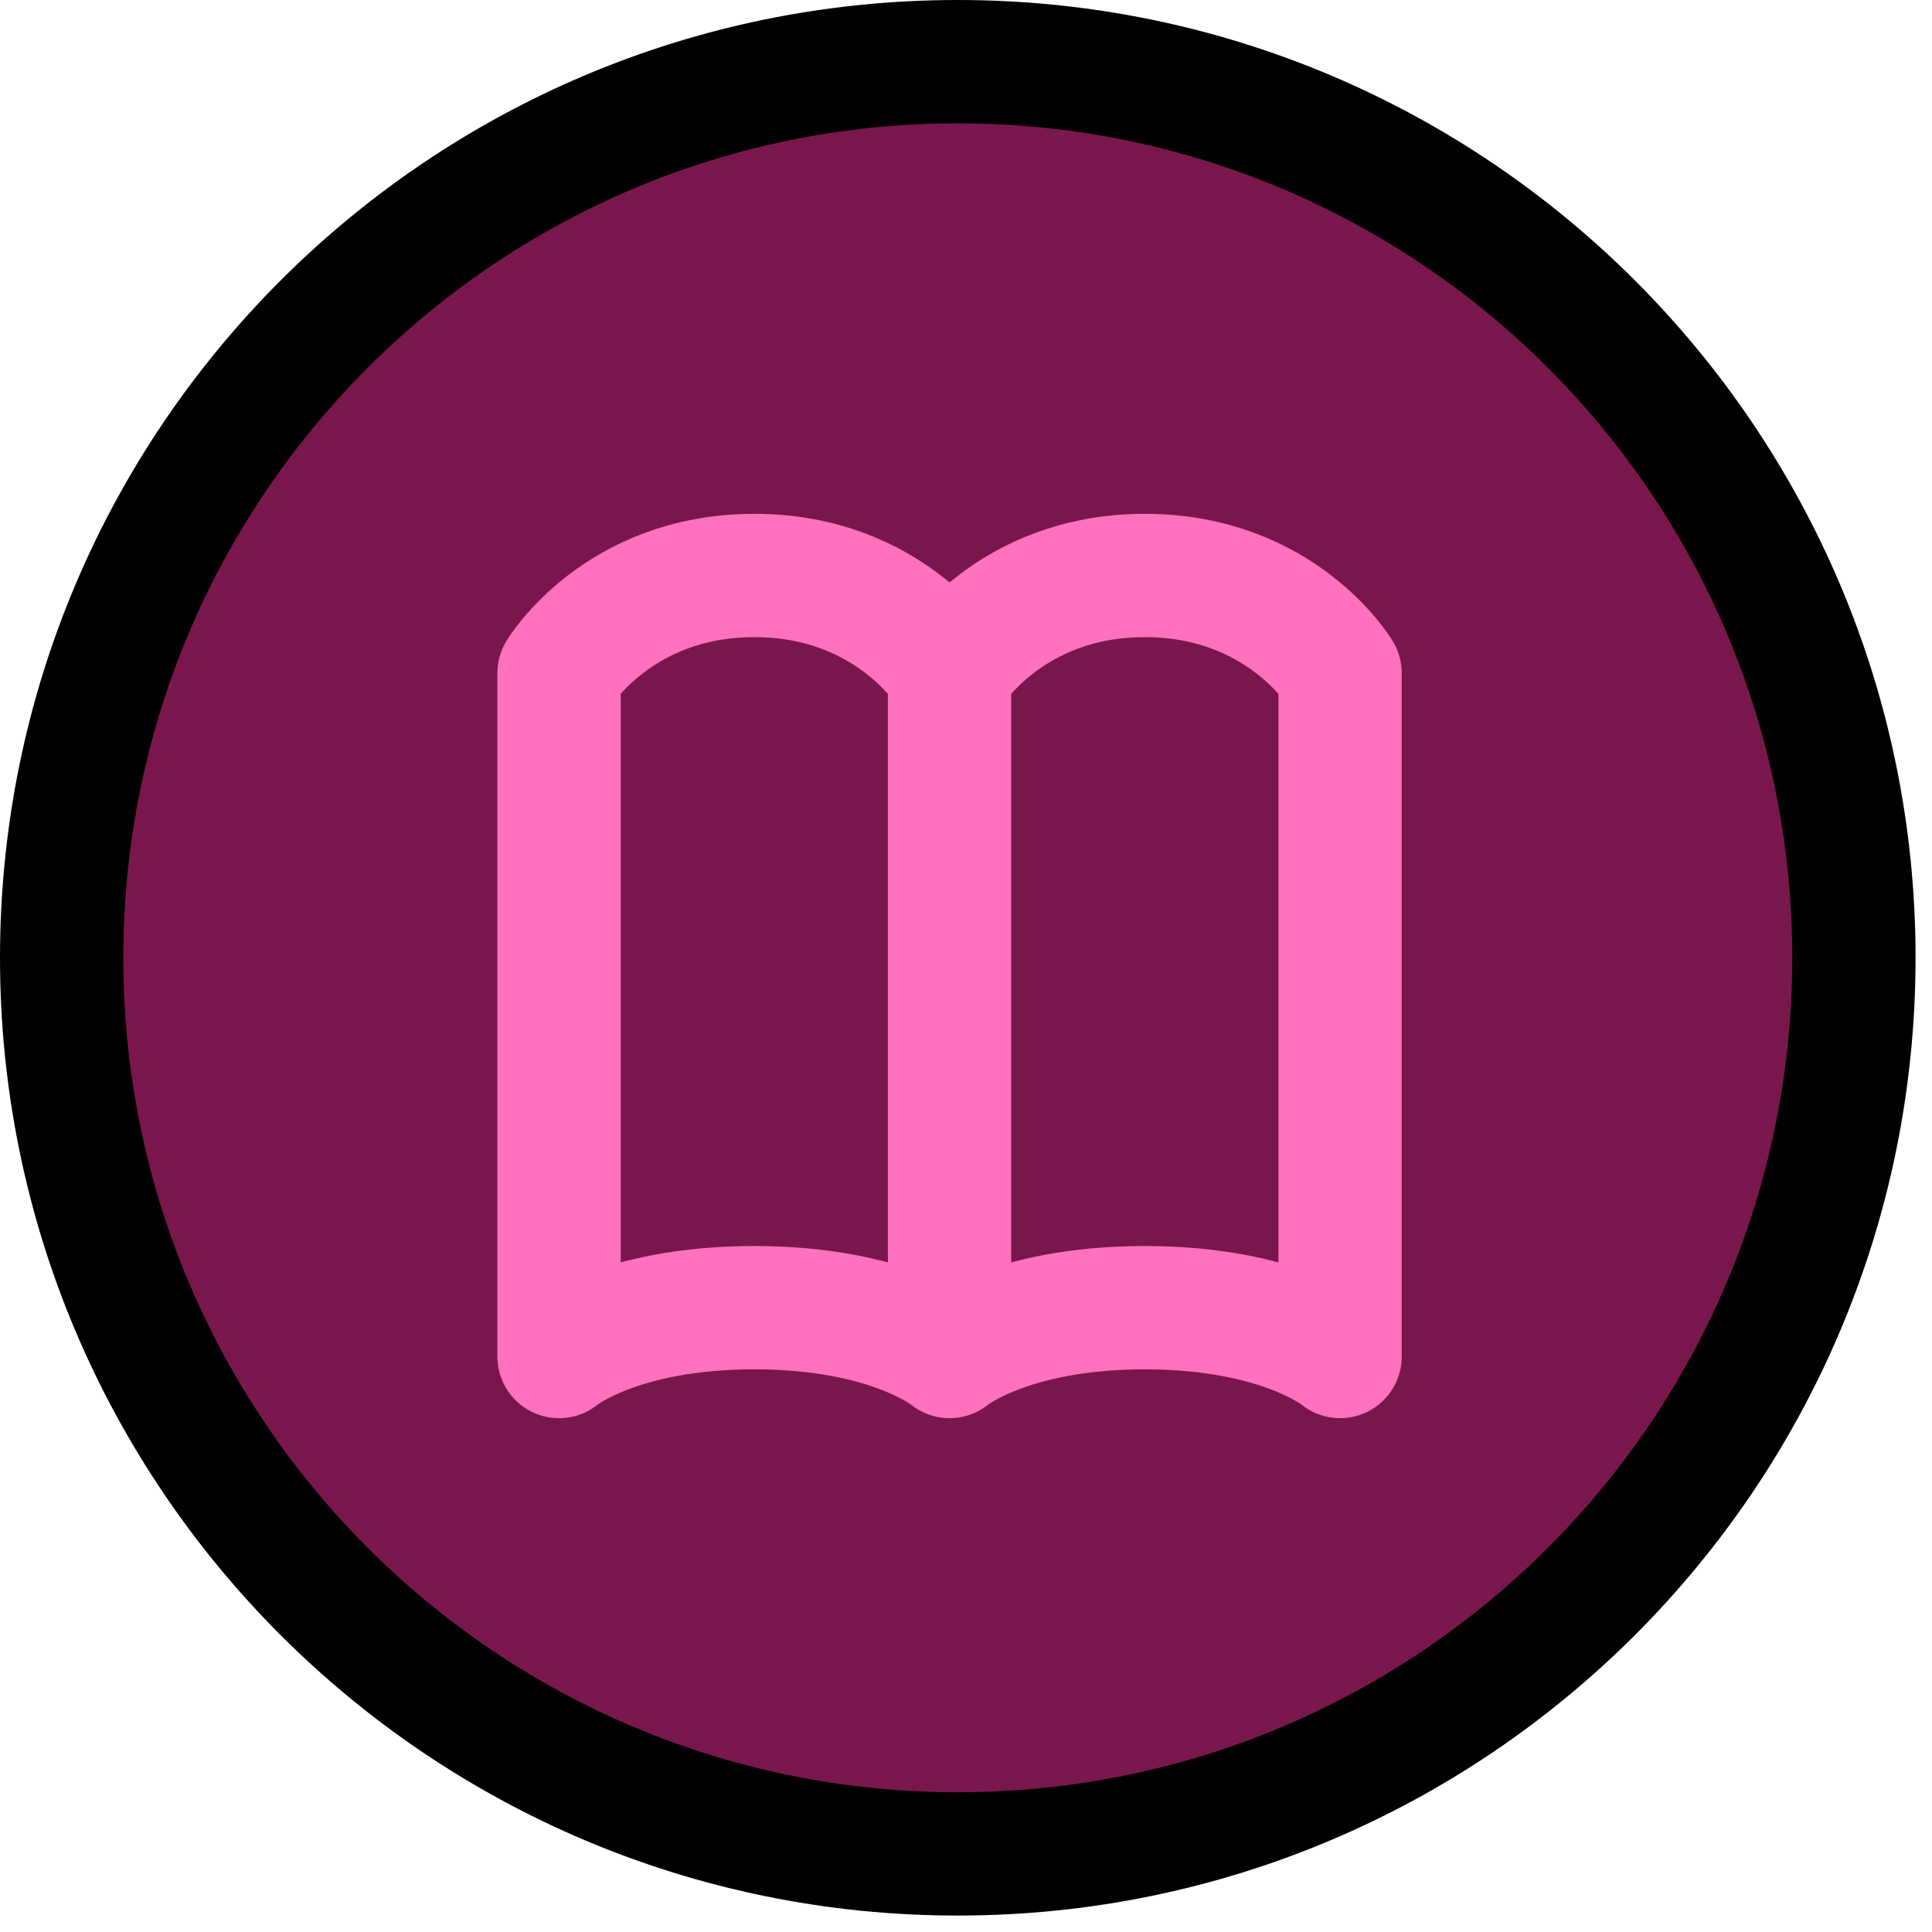
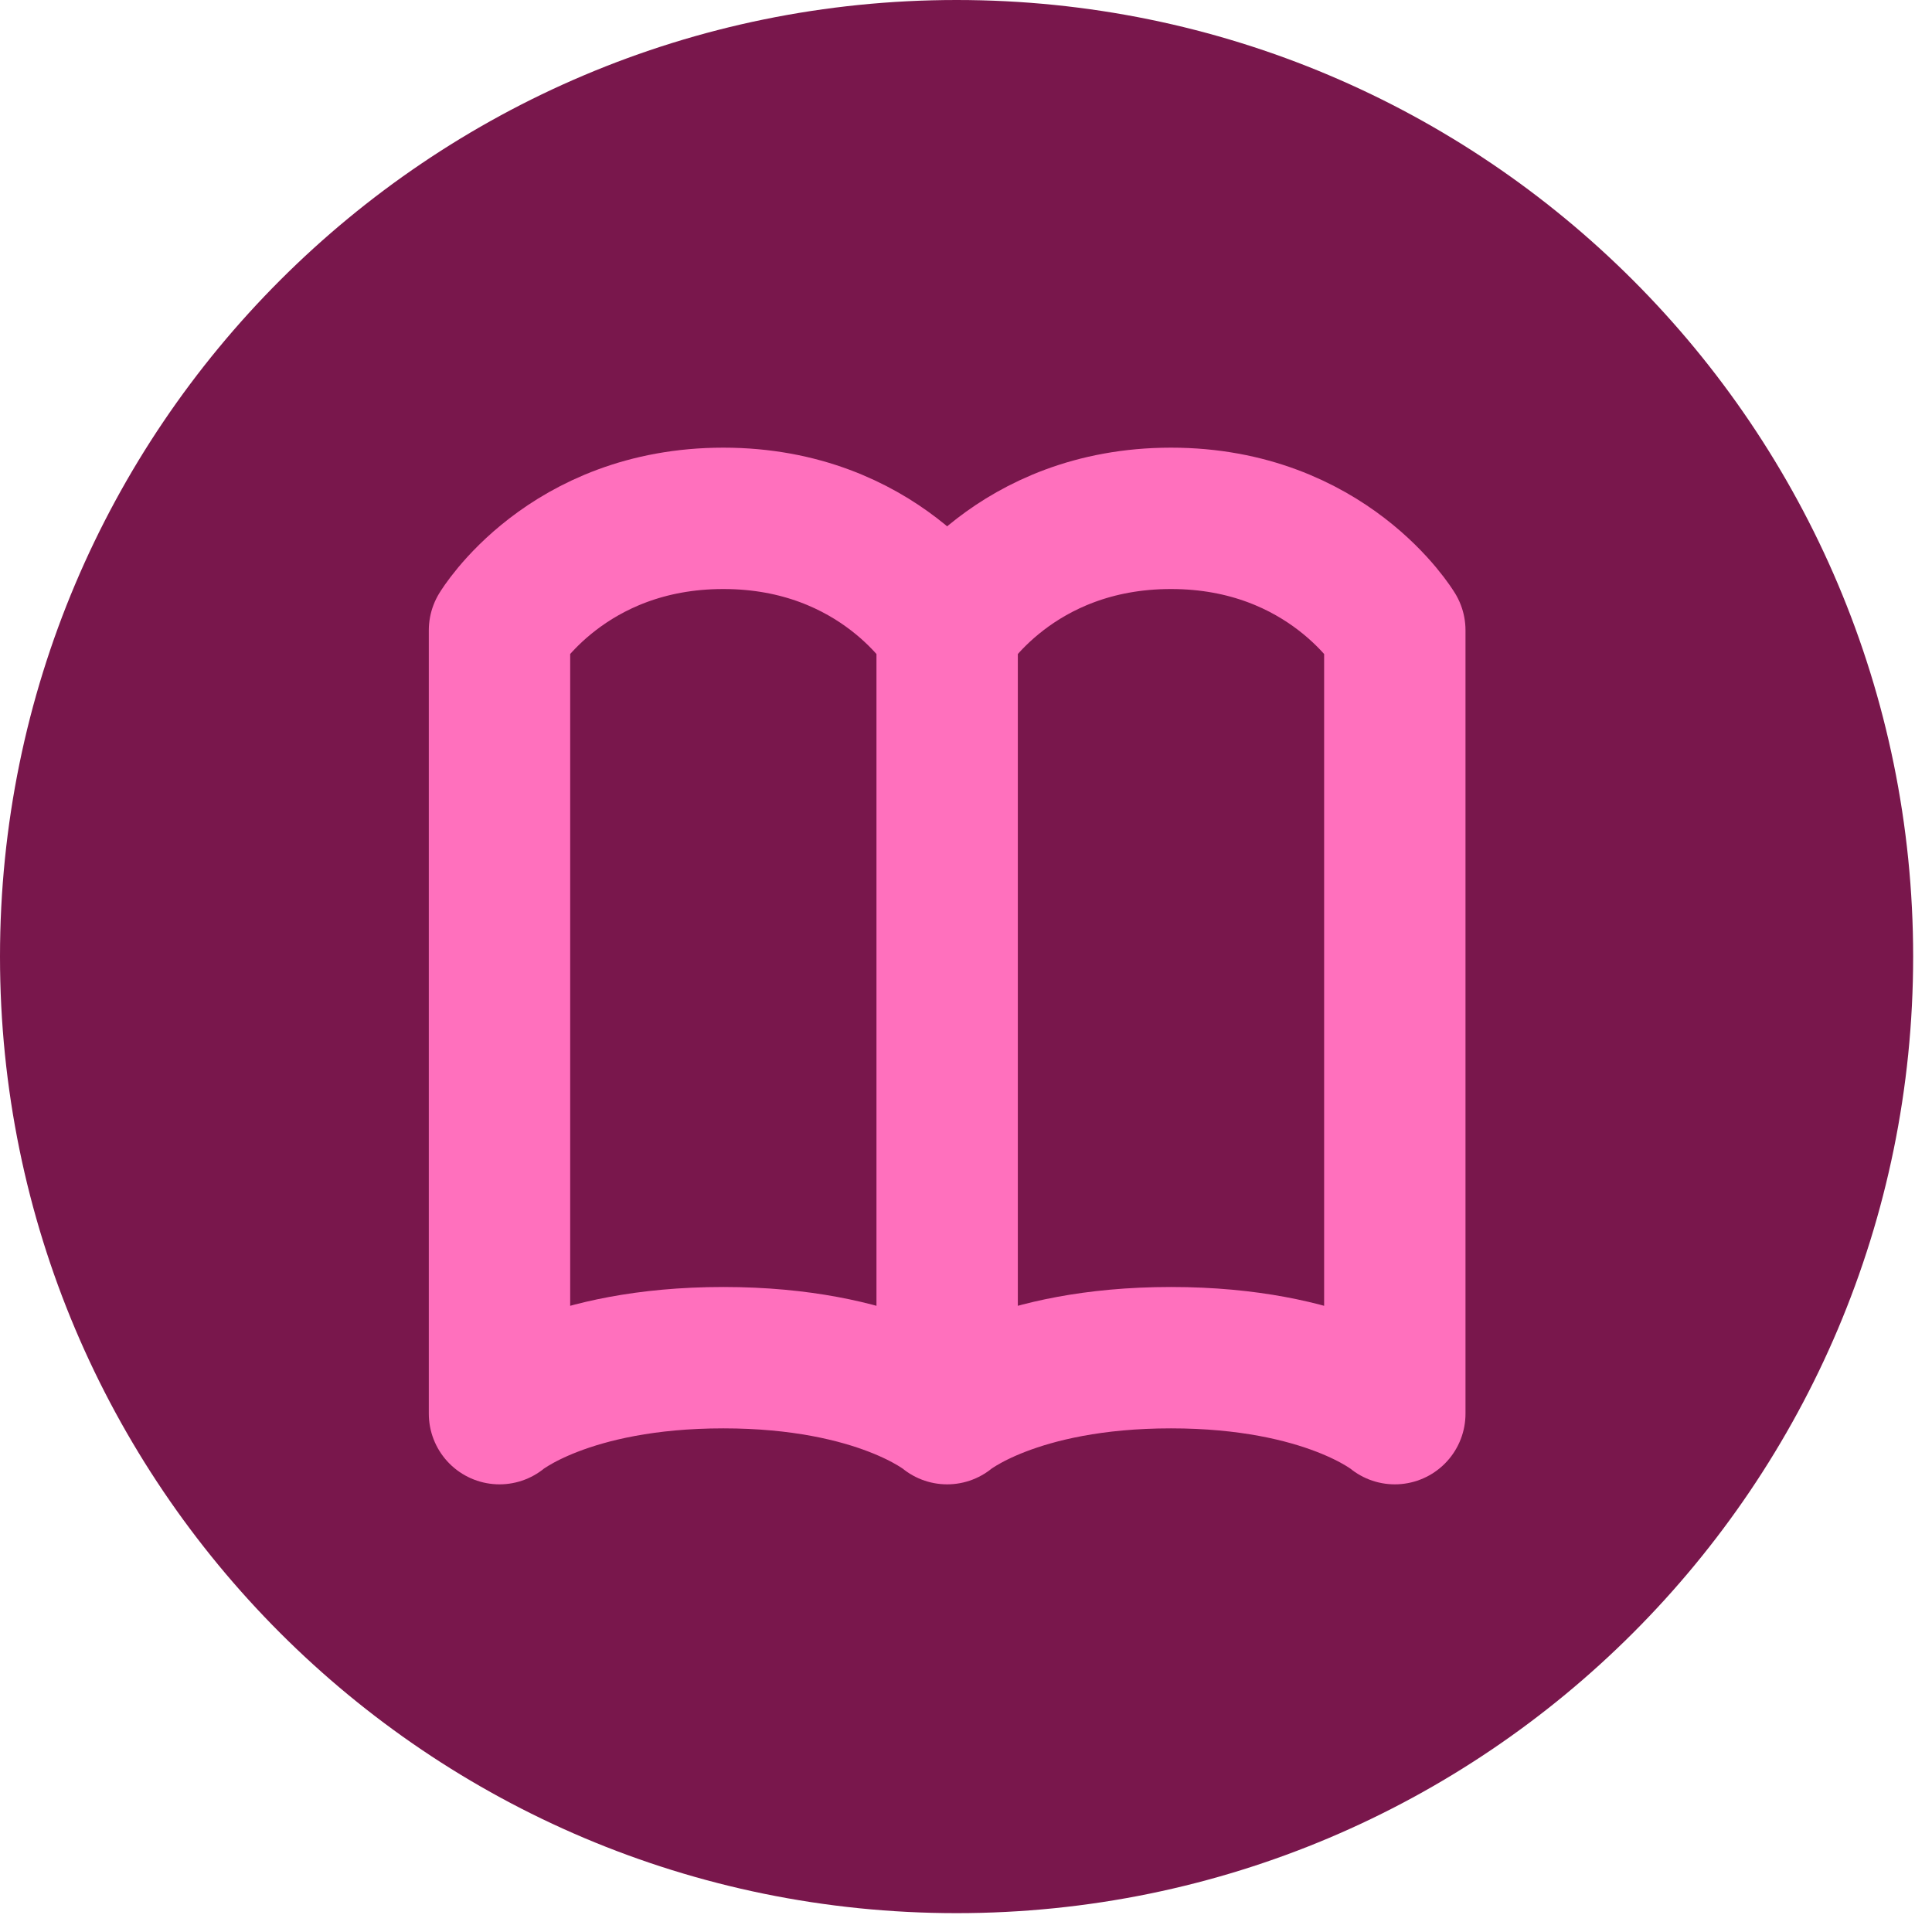
- <svg xmlns="http://www.w3.org/2000/svg" width="47" height="47" viewBox="0 0 47 47" fill="none">
-   <circle cx="23.3" cy="23.3" r="21.8" fill="#79174C" stroke="black" stroke-width="3" />
-   <path d="M13.6 16.375C13.6 16.375 15.025 14 18.35 14C21.675 14 23.1 16.375 23.1 16.375V33C23.1 33 21.675 31.812 18.35 31.812C15.025 31.812 13.6 33 13.6 33V16.375ZM23.1 16.375C23.1 16.375 24.525 14 27.85 14C31.175 14 32.6 16.375 32.6 16.375V33C32.6 33 31.175 31.812 27.85 31.812C24.525 31.812 23.1 33 23.1 33V16.375Z" stroke="#FF70BD" stroke-width="3" stroke-linecap="round" stroke-linejoin="round" />
+ <svg xmlns="http://www.w3.org/2000/svg" width="41" height="41" viewBox="0 0 41 41" fill="none">
+   <circle cx="20.3" cy="20.3" r="20.3" fill="#79174C" />
+   <path d="M10.6 13.375C10.6 13.375 12.025 11 15.35 11C18.675 11 20.1 13.375 20.1 13.375V30C20.1 30 18.675 28.812 15.35 28.812C12.025 28.812 10.6 30 10.6 30V13.375ZM20.1 13.375C20.1 13.375 21.525 11 24.85 11C28.175 11 29.6 13.375 29.6 13.375V30C29.6 30 28.175 28.812 24.85 28.812C21.525 28.812 20.1 30 20.1 30V13.375Z" stroke="#FF70BD" stroke-width="3" stroke-linecap="round" stroke-linejoin="round" />
</svg>
